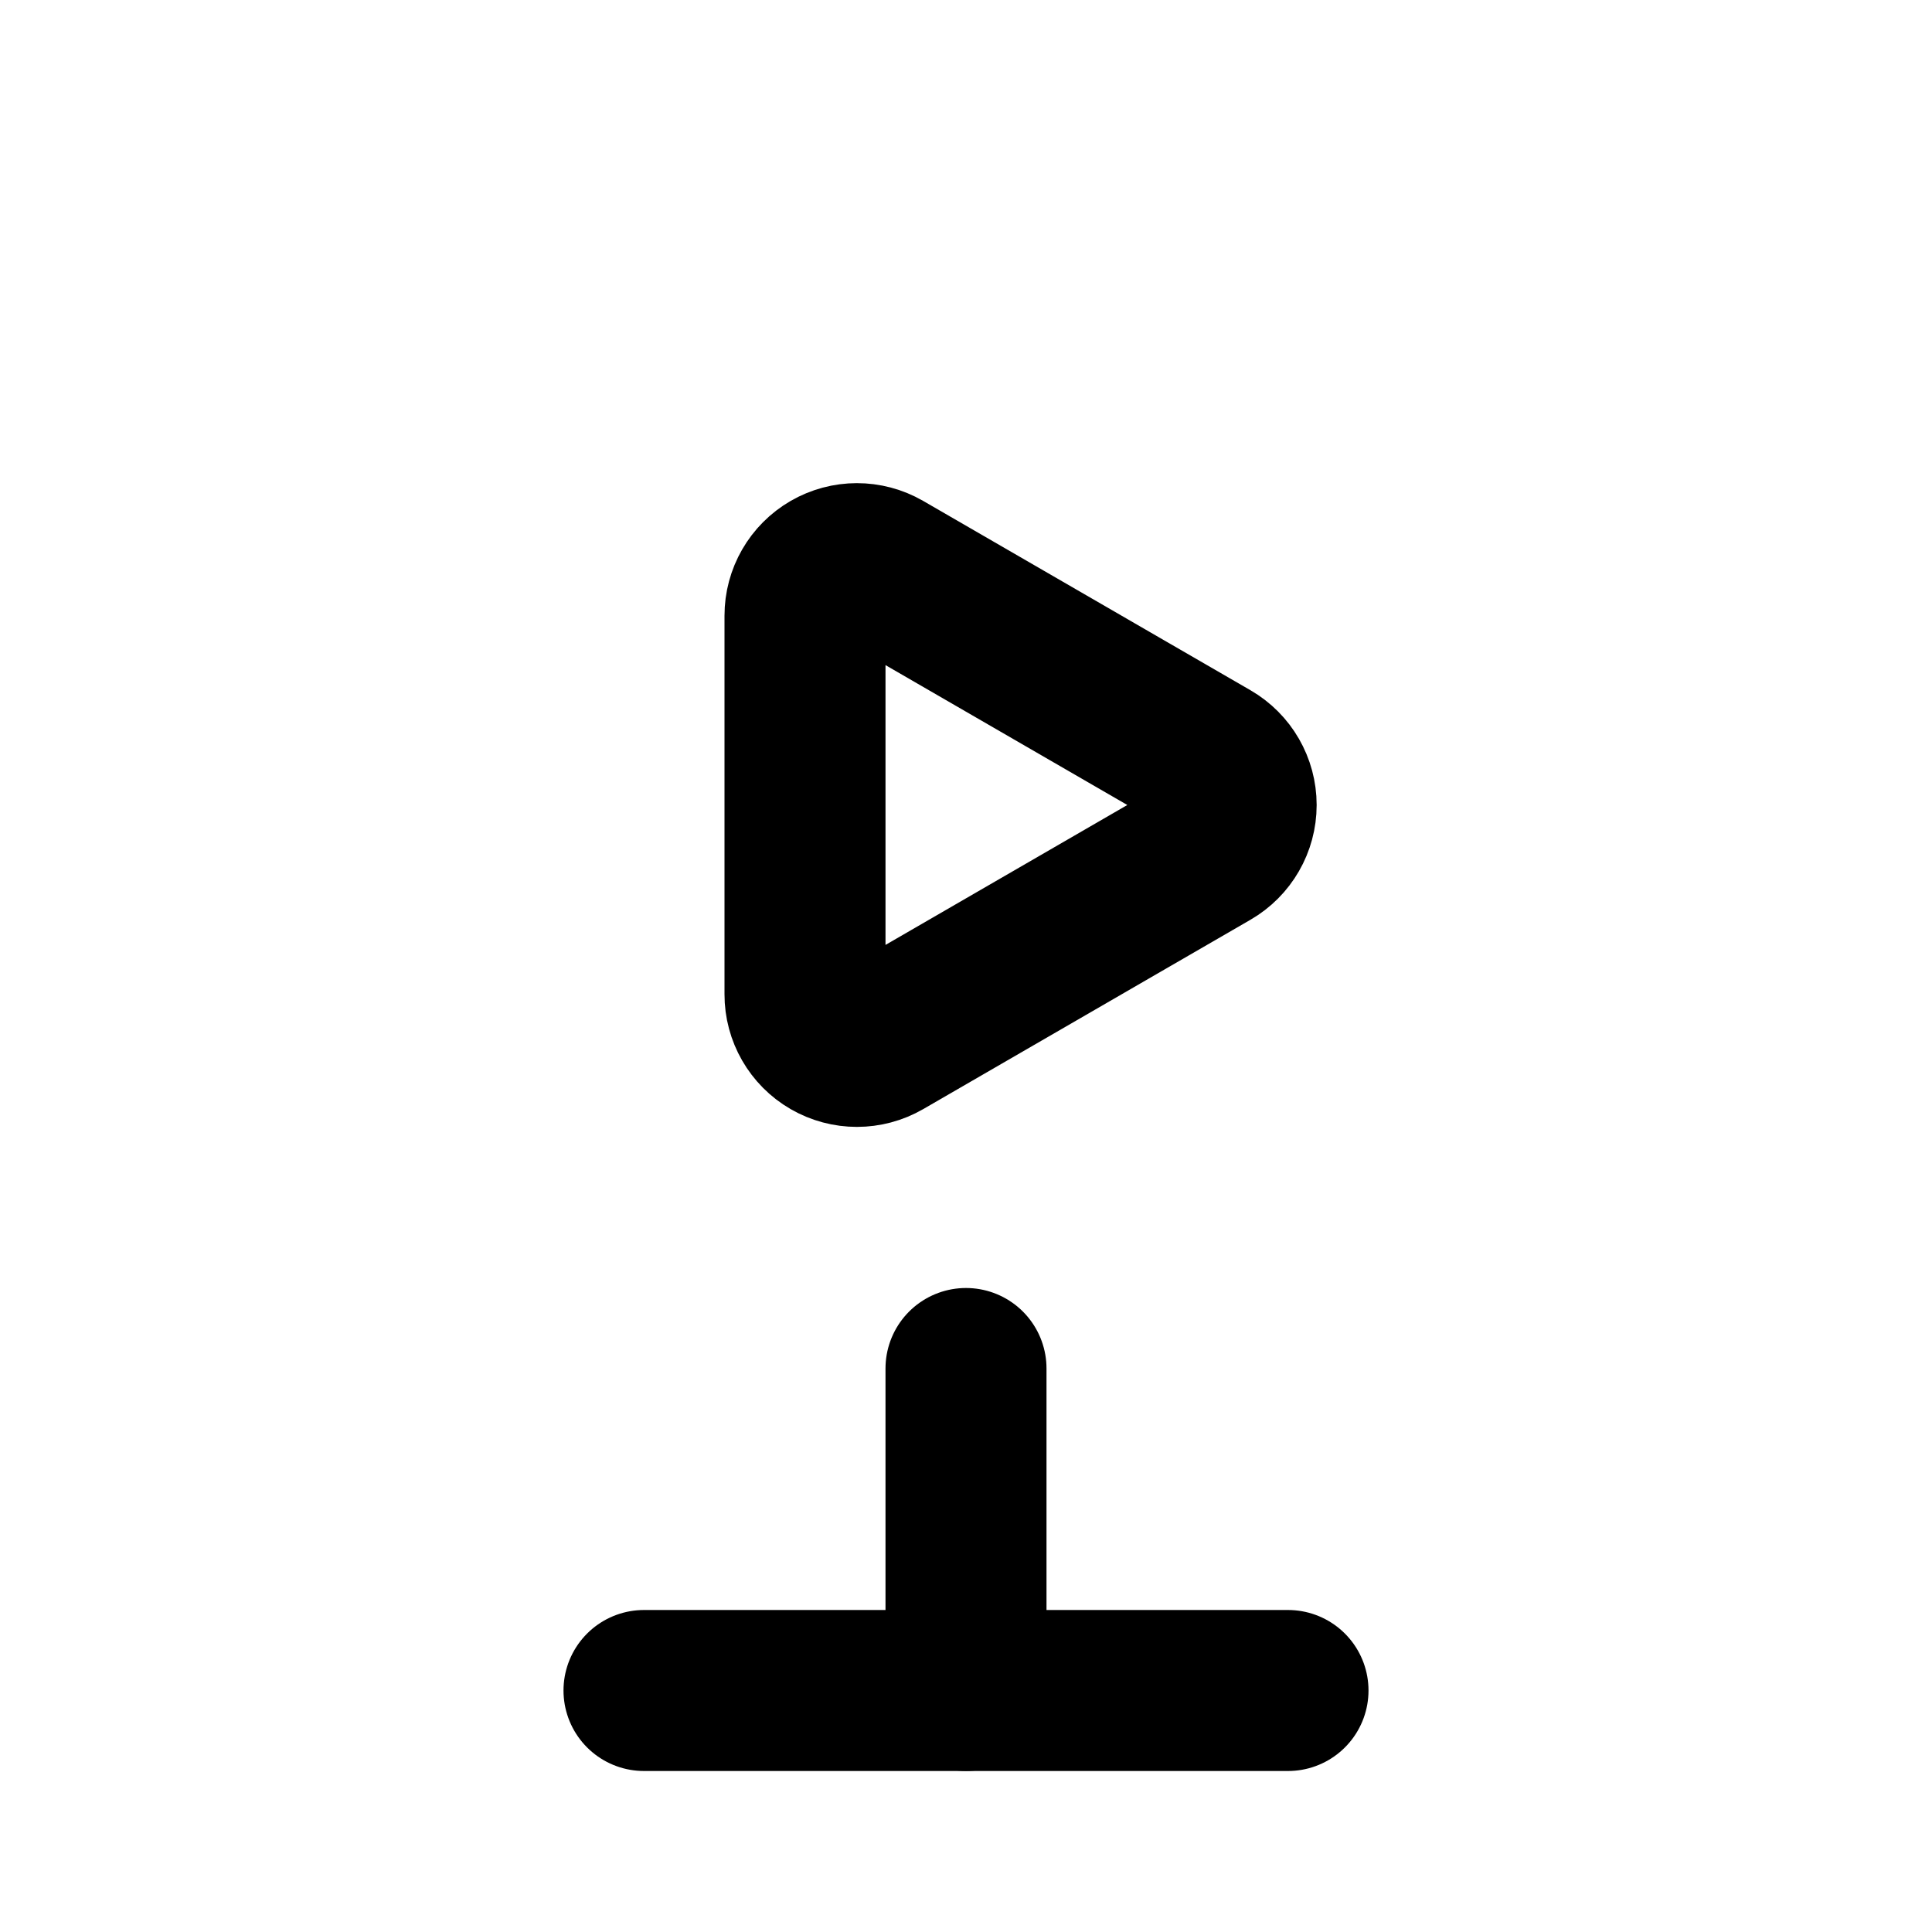
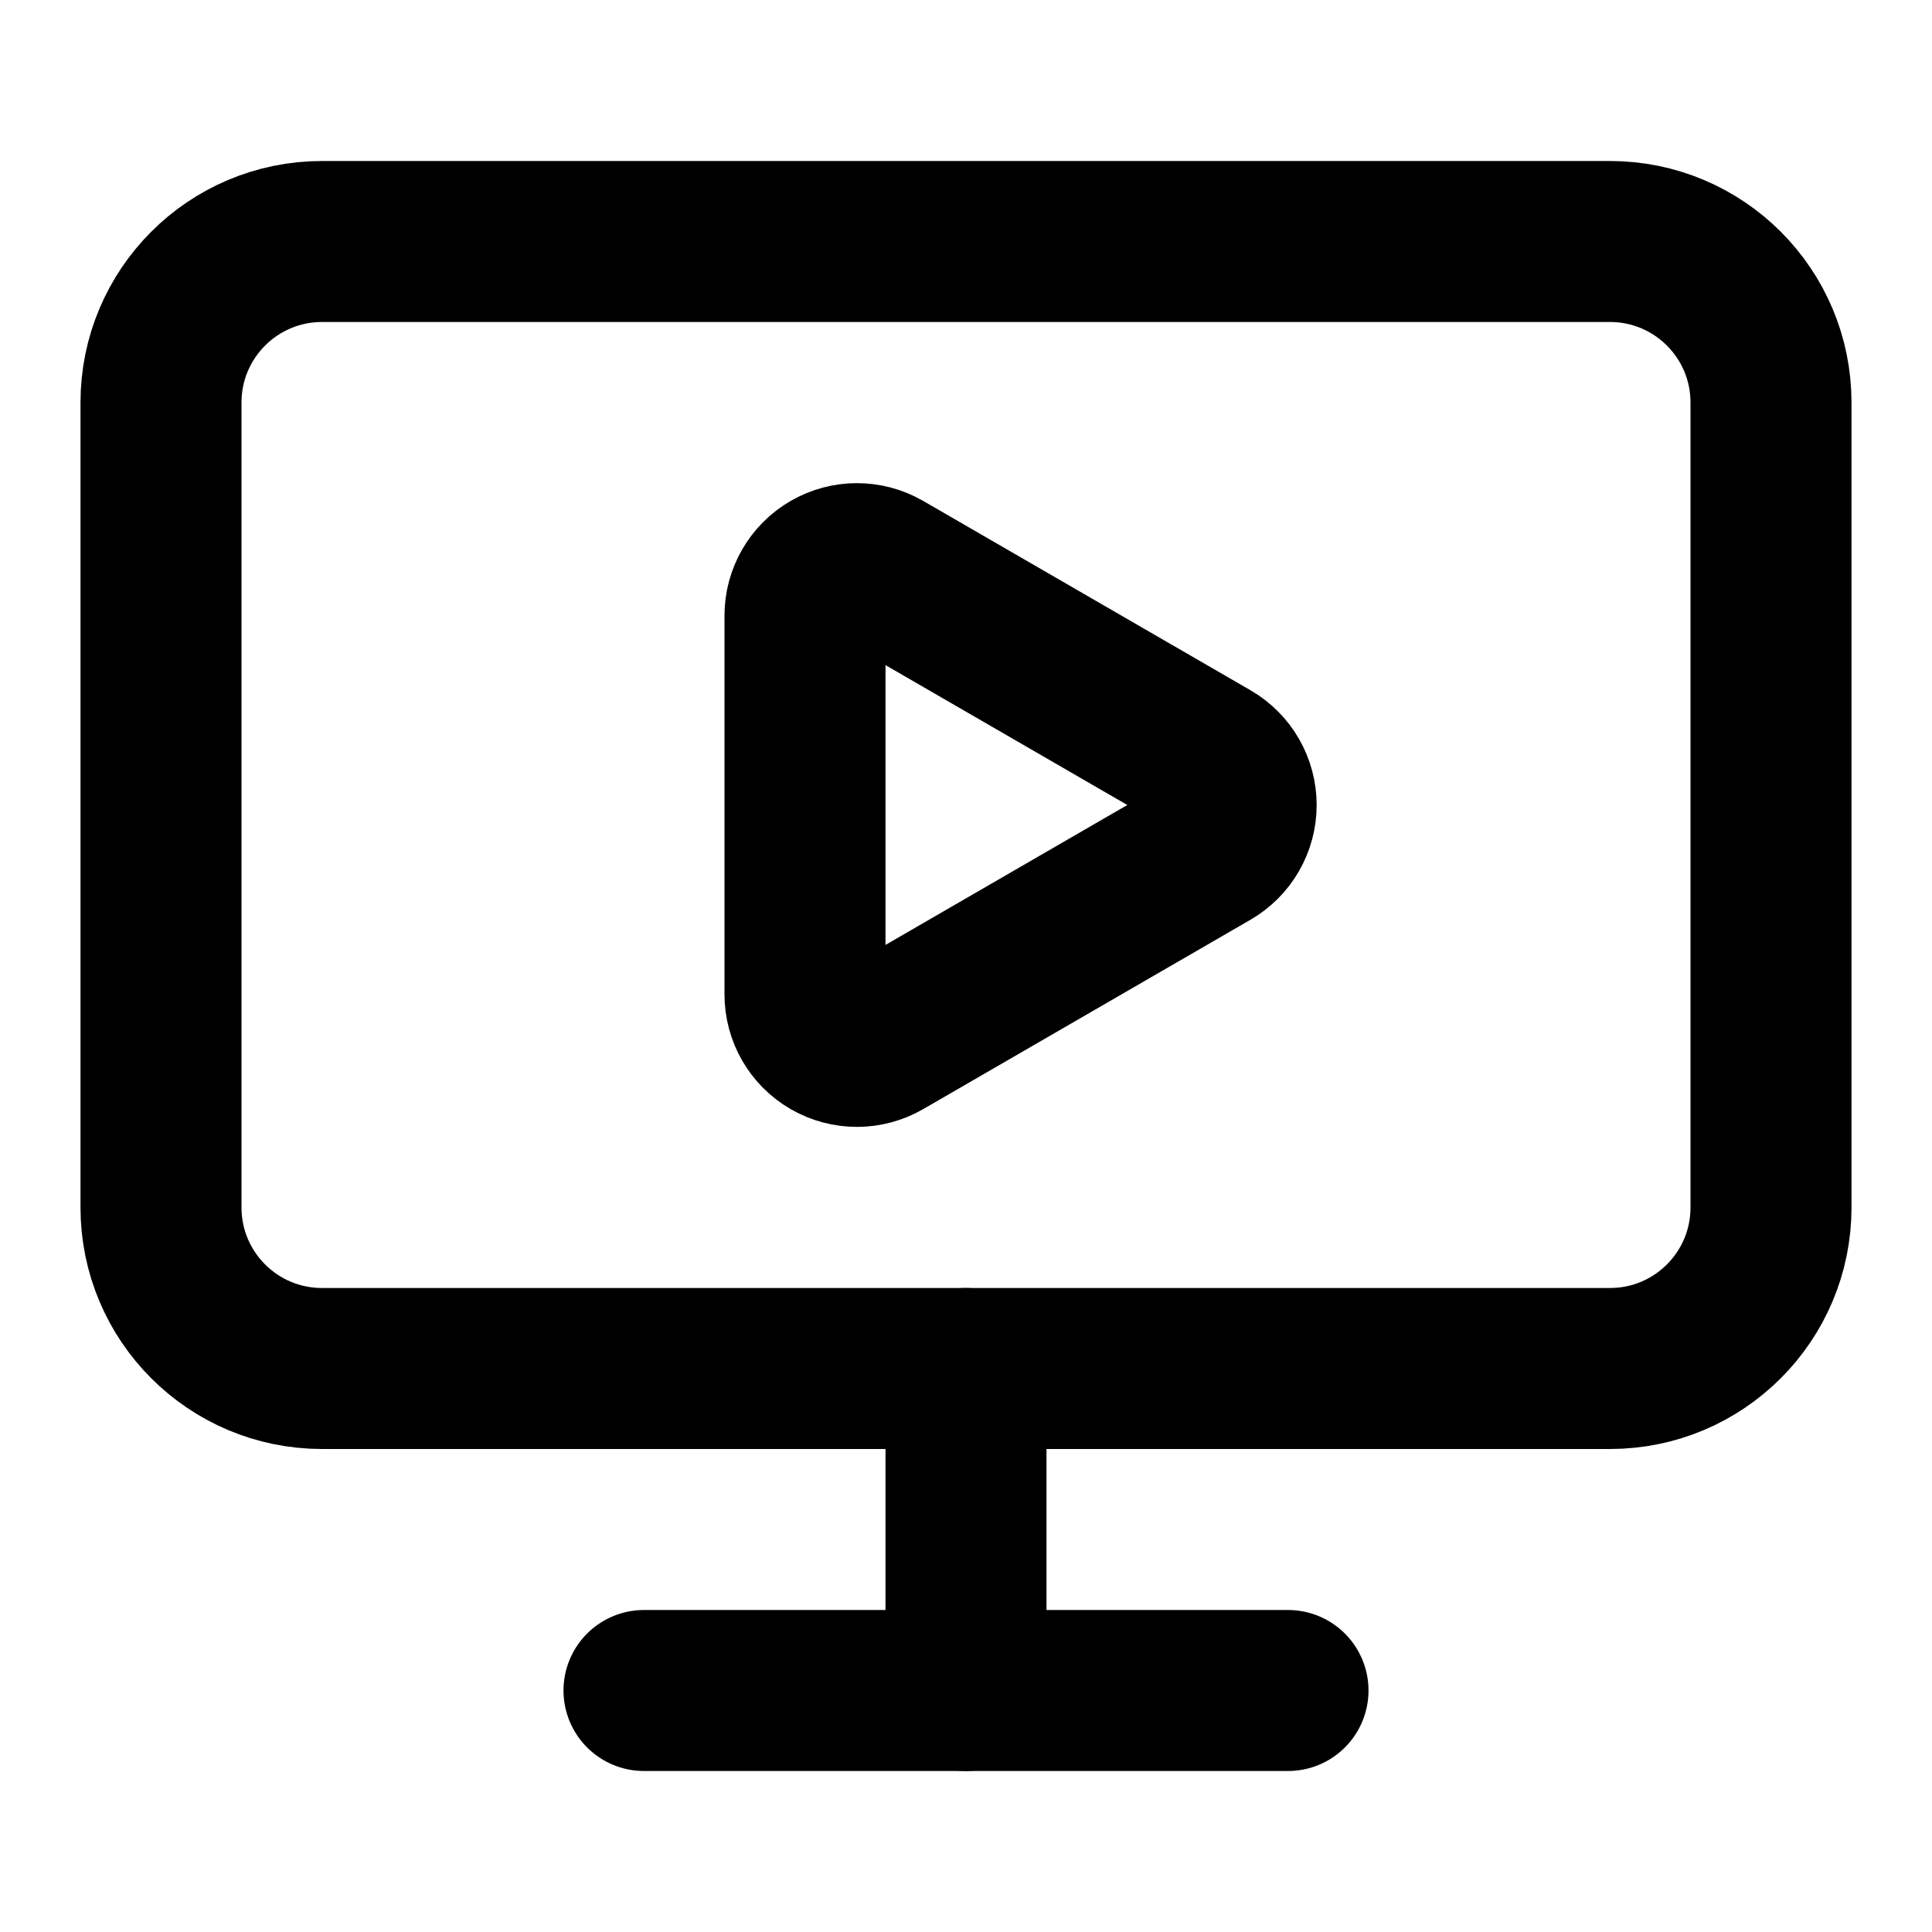
- <svg xmlns="http://www.w3.org/2000/svg" class="lucide lucide-monitor-play" viewBox="0 0 24 24" fill="none" stroke="currentColor" stroke-width="2" stroke-linecap="round" stroke-linejoin="round">
+ <svg xmlns="http://www.w3.org/2000/svg" viewBox="0 0 24 24" fill="none" stroke="currentColor" stroke-width="2" stroke-linecap="round" stroke-linejoin="round">
  <path d="M15.033 9.44a.647.647 0 0 1 0 1.12l-4.065 2.352a.645.645 0 0 1-.968-.56V7.648a.645.645 0 0 1 .967-.56z" />
  <path d="M12 17v4" />
  <path d="M8 21h8" />
-   <rect x="2" y="3" rx="2" />
+   <rect x="2" y="3" width="20" height="14" rx="2" />
</svg>
